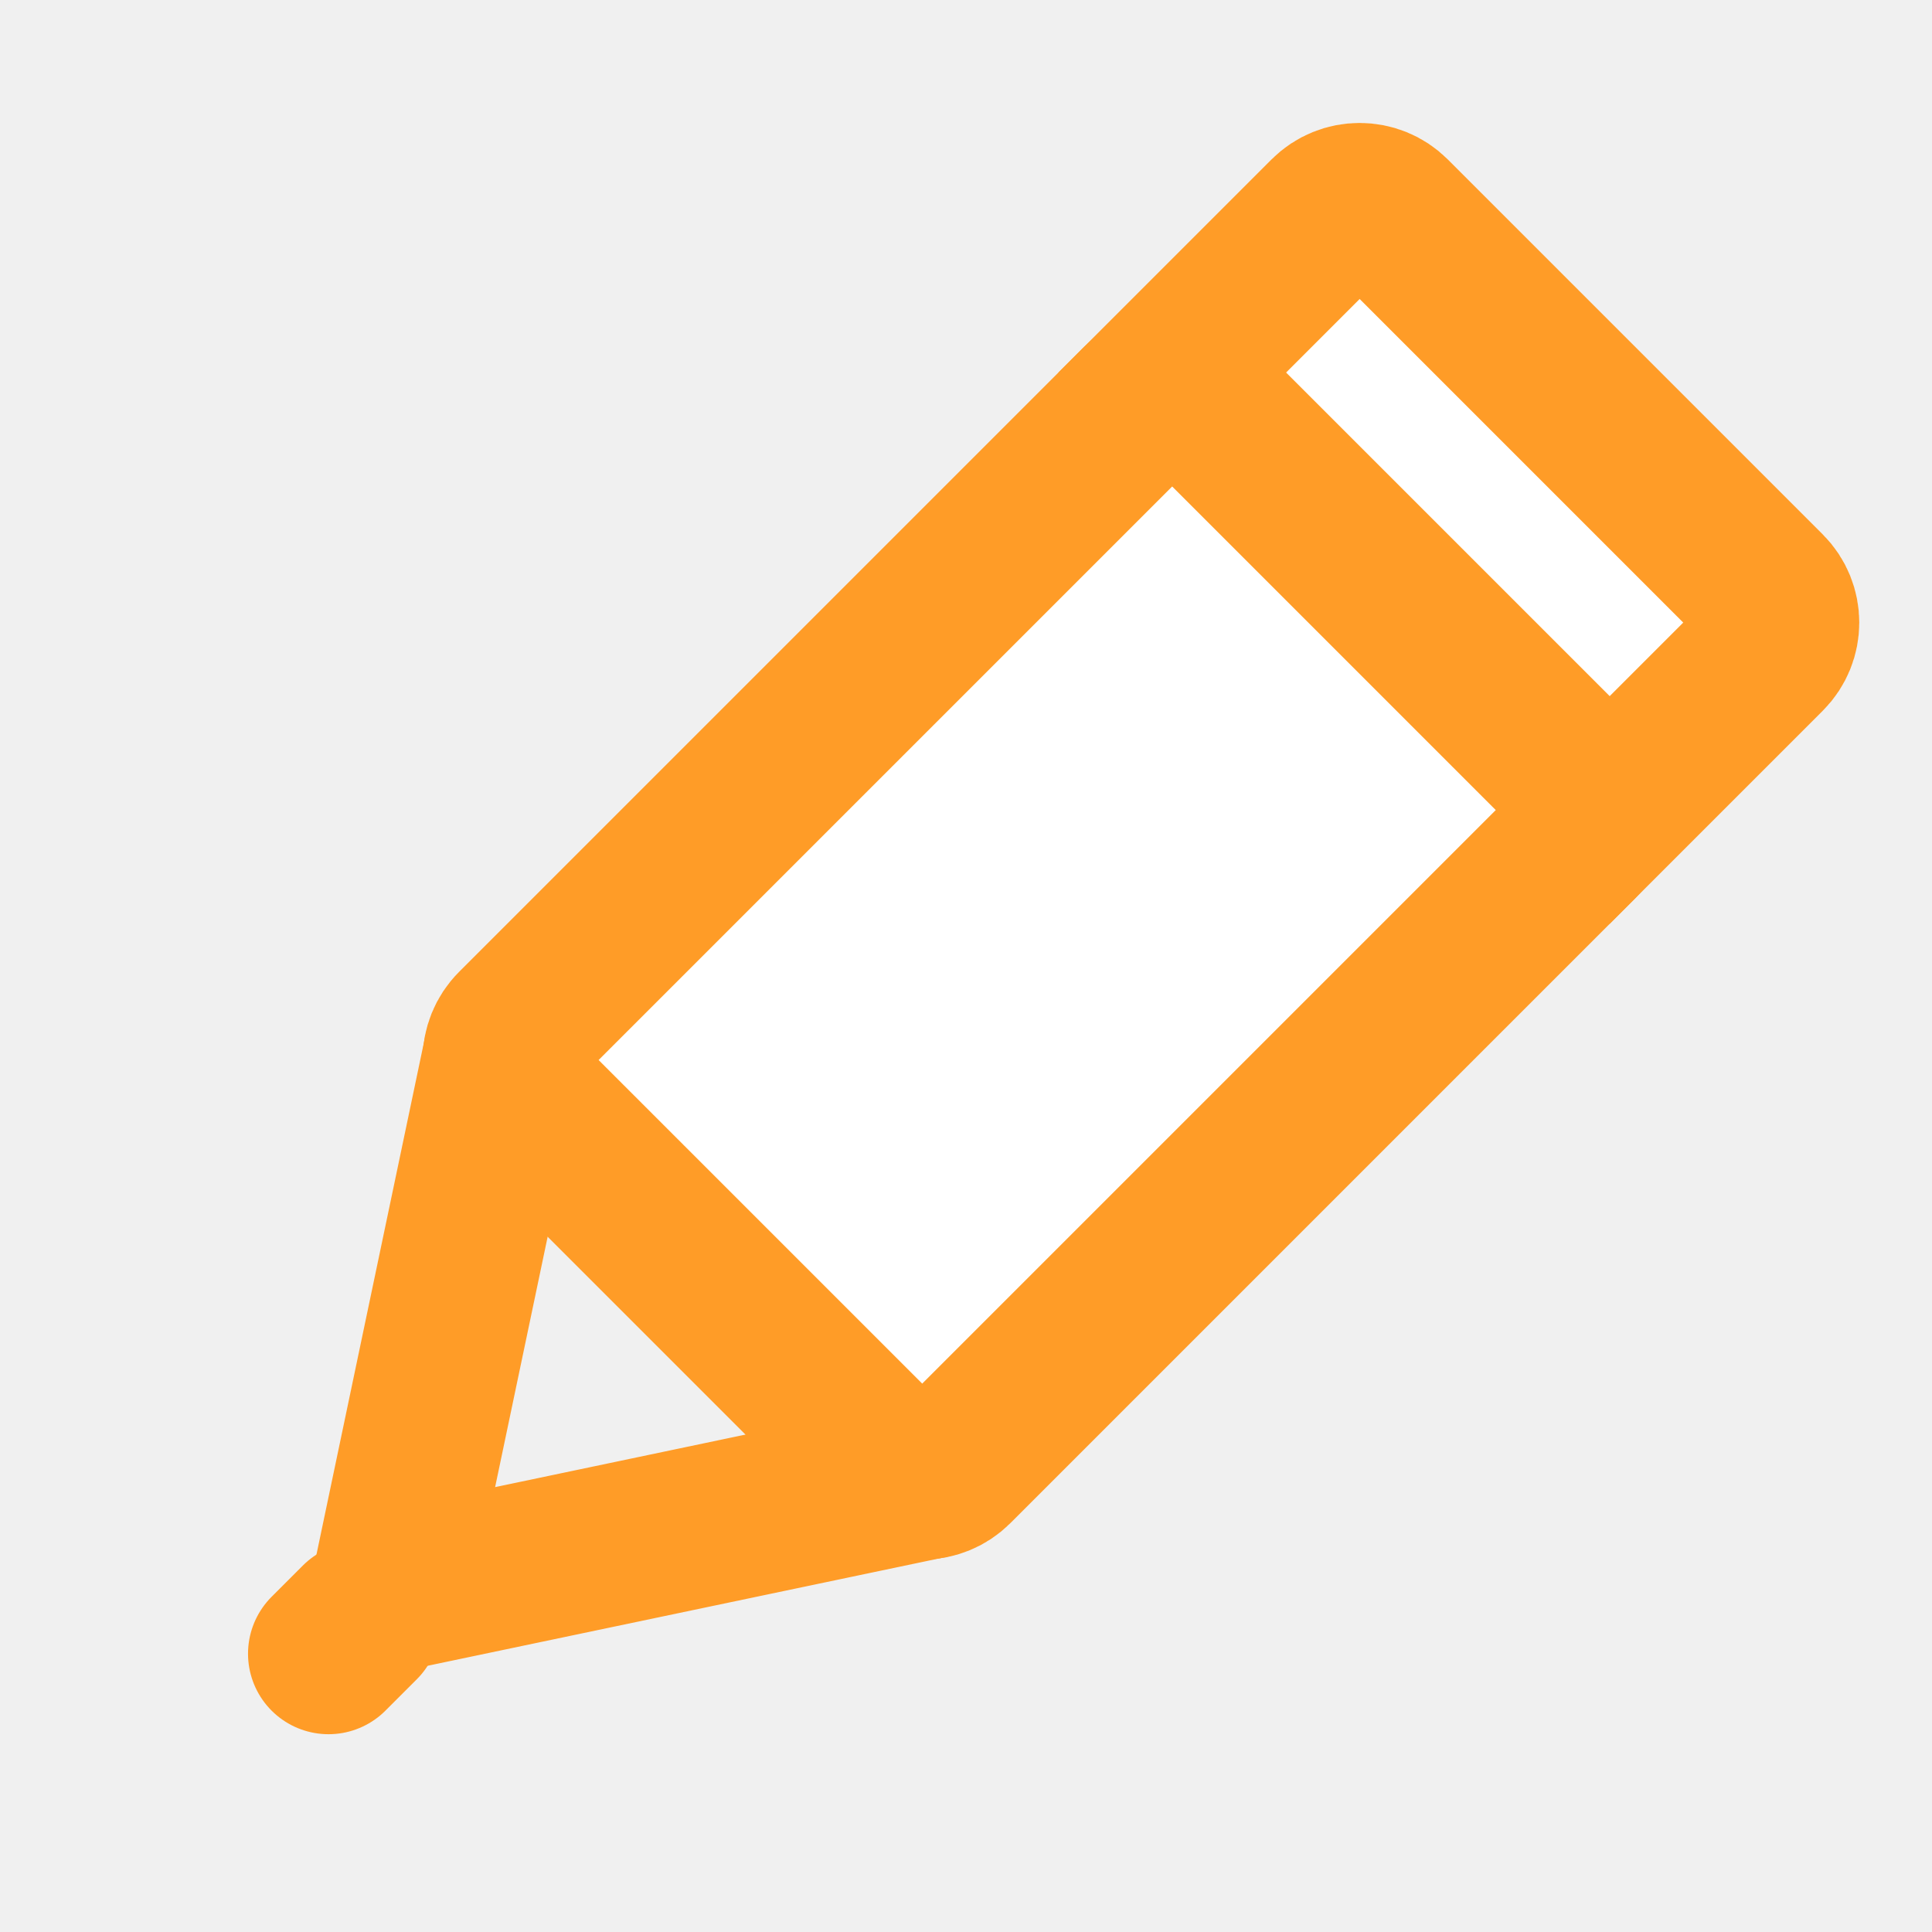
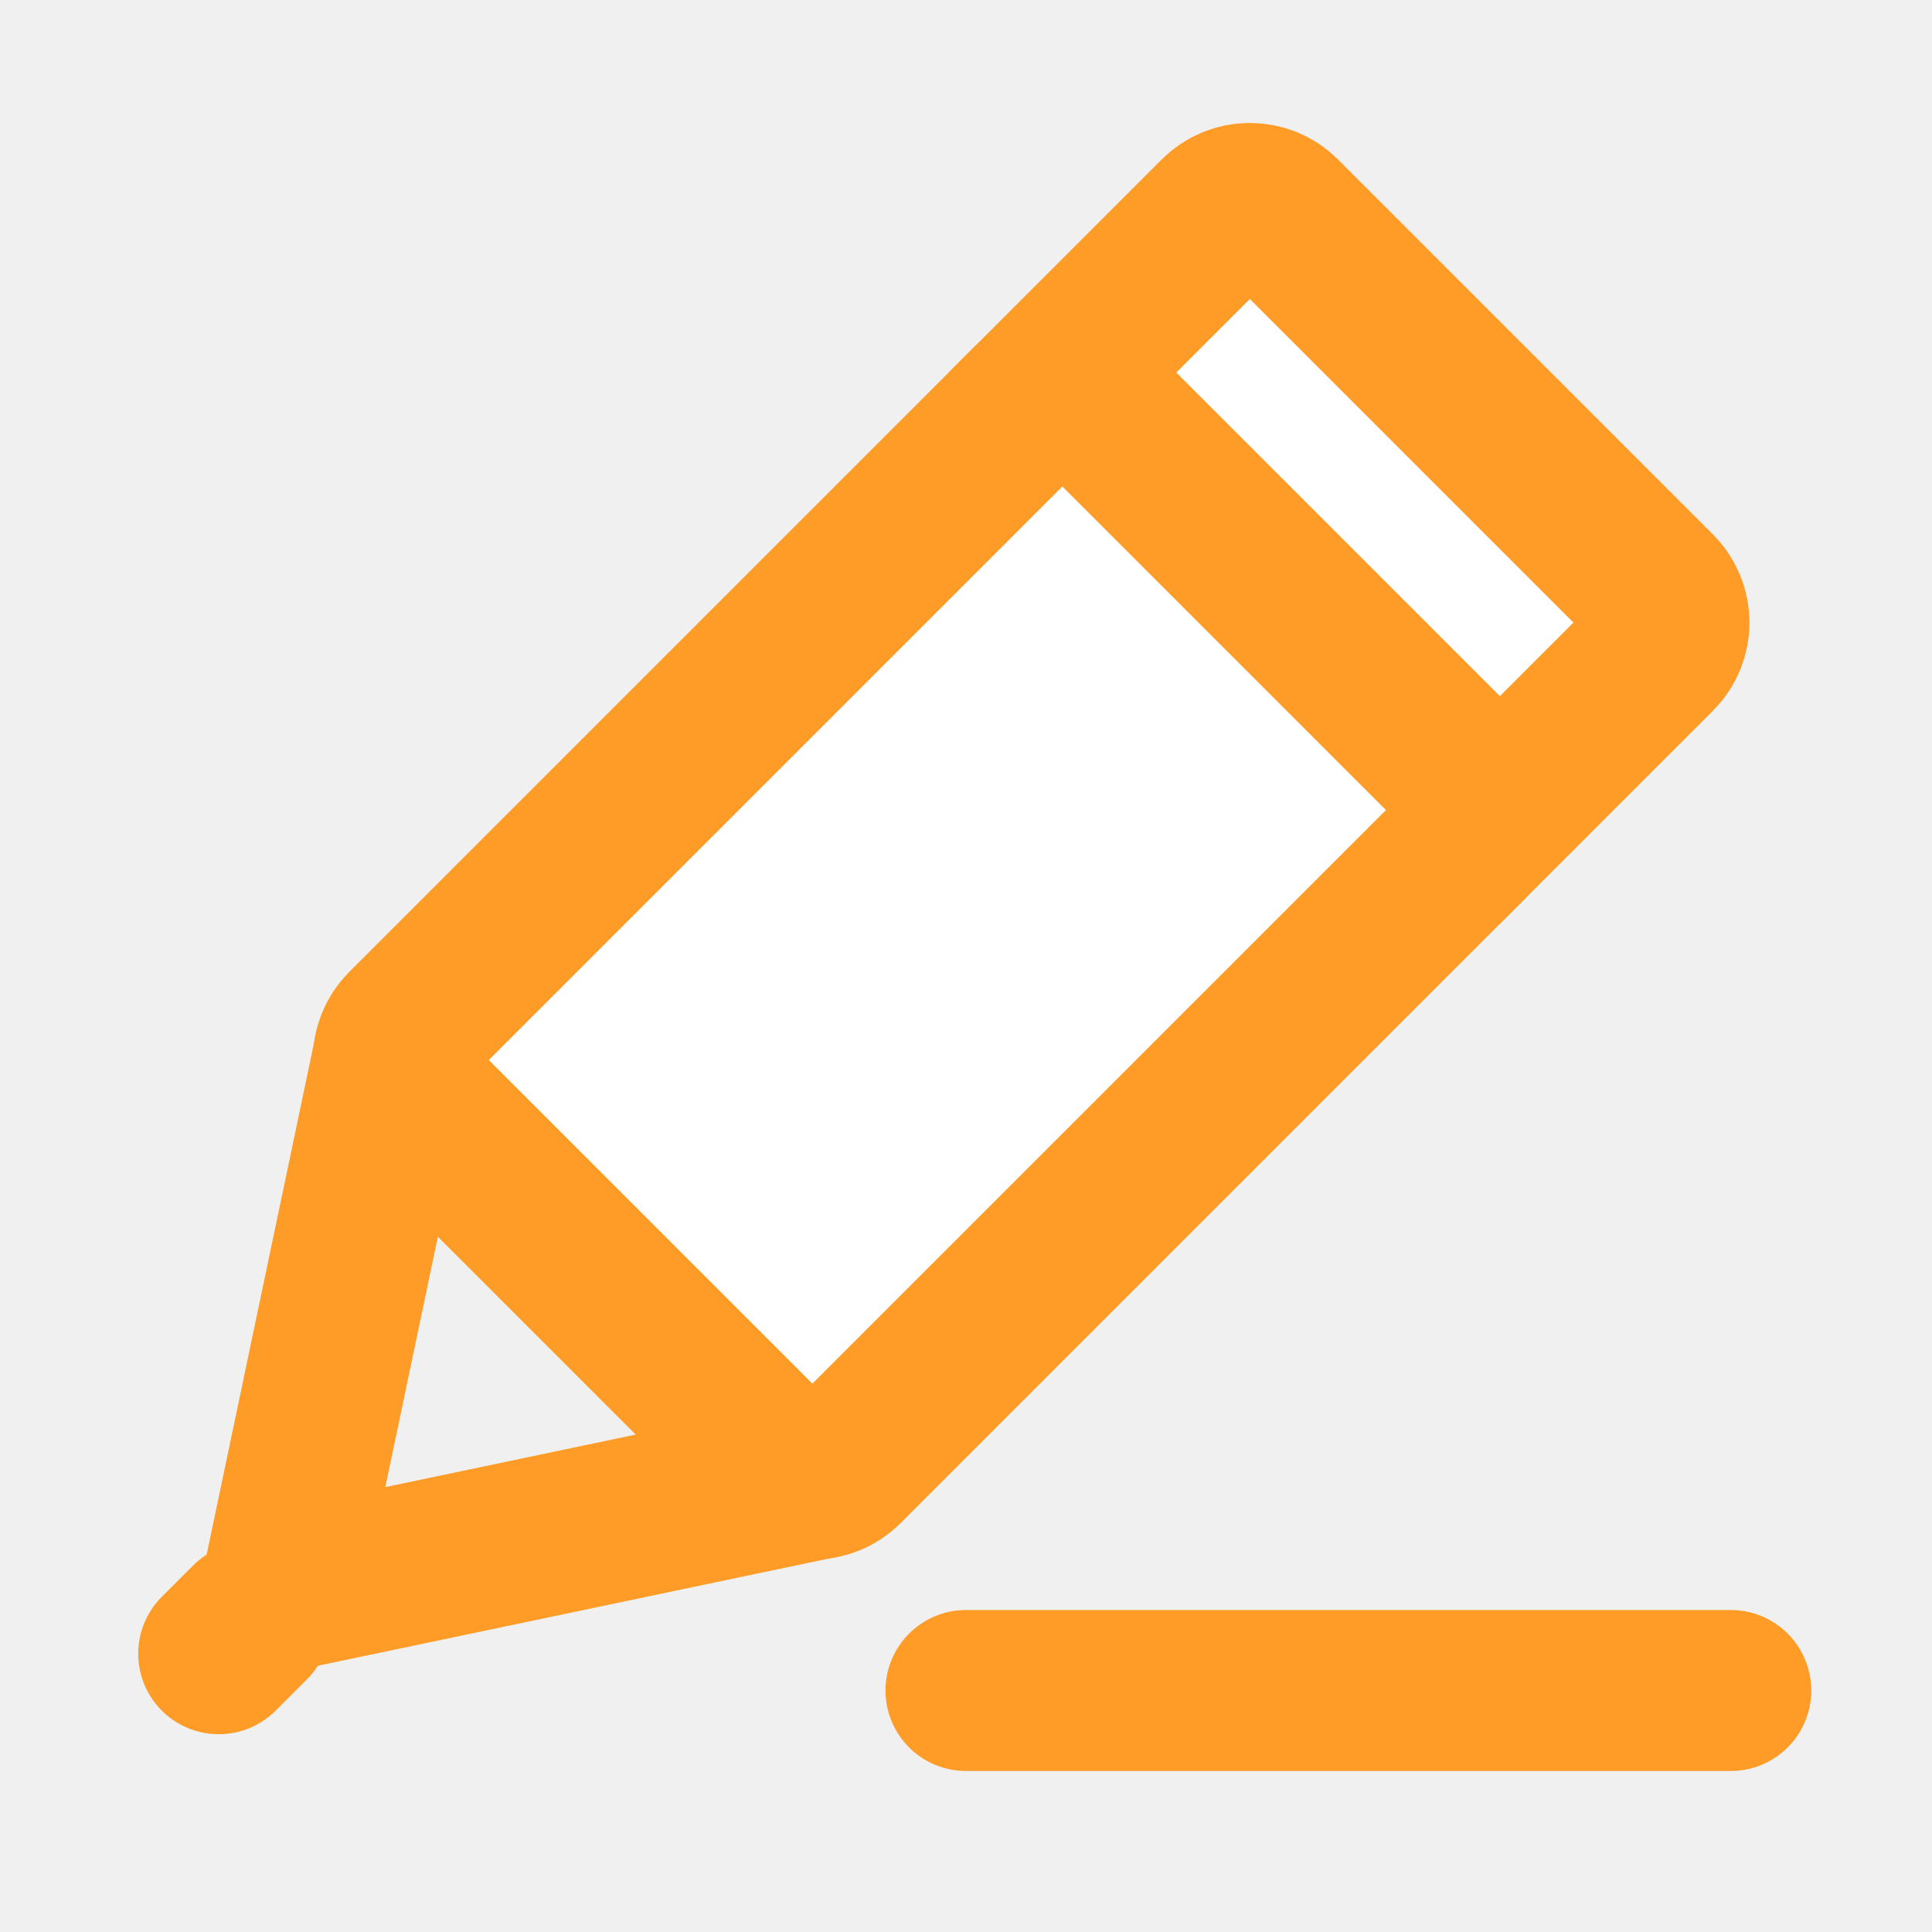
<svg xmlns="http://www.w3.org/2000/svg" width="24" height="24" viewBox="0 0 24 24" fill="none">
-   <path d="M14.561 4.629L16.502 2.688C16.716 2.474 17.064 2.474 17.278 2.688L21.936 7.346C22.15 7.56 22.15 7.908 21.936 8.122L19.995 10.063L14.561 4.629Z" fill="white" stroke="#FF9C27" stroke-width="2" stroke-linecap="round" />
-   <path d="M11.592 18.18L6.444 13.032C6.383 12.971 6.277 13.002 6.259 13.087L4.892 19.602C4.876 19.679 4.945 19.748 5.022 19.732L11.537 18.365C11.622 18.347 11.653 18.241 11.592 18.18Z" stroke="#FF9C27" stroke-width="2" stroke-linecap="round" />
-   <path d="M6.41 12.78L14.173 5.017C14.387 4.803 14.735 4.803 14.949 5.017L19.607 9.675C19.821 9.889 19.821 10.236 19.607 10.451L11.844 18.214C11.63 18.428 11.282 18.428 11.068 18.214L6.41 13.556C6.196 13.342 6.196 12.994 6.41 12.78Z" fill="white" stroke="#FF9C27" stroke-width="2" stroke-linecap="round" />
-   <path d="M4.47 20.154L4.081 20.543" stroke="#FF9C27" stroke-width="2" stroke-linecap="round" />
+   <g clip-path="url(#clip0_147_1453)">
+     <path d="M13.197 4.629L15.138 2.688C15.352 2.474 15.7 2.474 15.914 2.688L20.572 7.346C20.786 7.56 20.786 7.908 20.572 8.122L18.631 10.063L13.197 4.629Z" fill="white" stroke="#FF9C27" stroke-width="2" stroke-linecap="round" />
+     <path d="M10.228 18.18L5.081 13.032C5.019 12.971 4.913 13.002 4.895 13.087L3.528 19.602C3.512 19.679 3.581 19.748 3.658 19.732L10.173 18.365C10.258 18.347 10.289 18.241 10.228 18.18Z" stroke="#FF9C27" stroke-width="2" stroke-linecap="round" />
+     <path d="M5.046 12.78L12.809 5.017C13.024 4.803 13.371 4.803 13.585 5.017L18.243 9.675C18.457 9.889 18.457 10.236 18.243 10.451L10.48 18.214C10.266 18.428 9.918 18.428 9.704 18.214L5.046 13.556C4.832 13.342 4.832 12.994 5.046 12.78Z" fill="white" stroke="#FF9C27" stroke-width="2" stroke-linecap="round" />
+     <path d="M3.106 20.154L2.717 20.543" stroke="#FF9C27" stroke-width="2" stroke-linecap="round" />
+     <path d="M12 21H21.5" stroke="#FF9C27" stroke-width="2" stroke-linecap="round" />
+   </g>
+   <defs>
+     <clipPath id="clip0_147_1453">
+       <rect width="24" height="24" fill="white" />
+     </clipPath>
+   </defs>
</svg>
